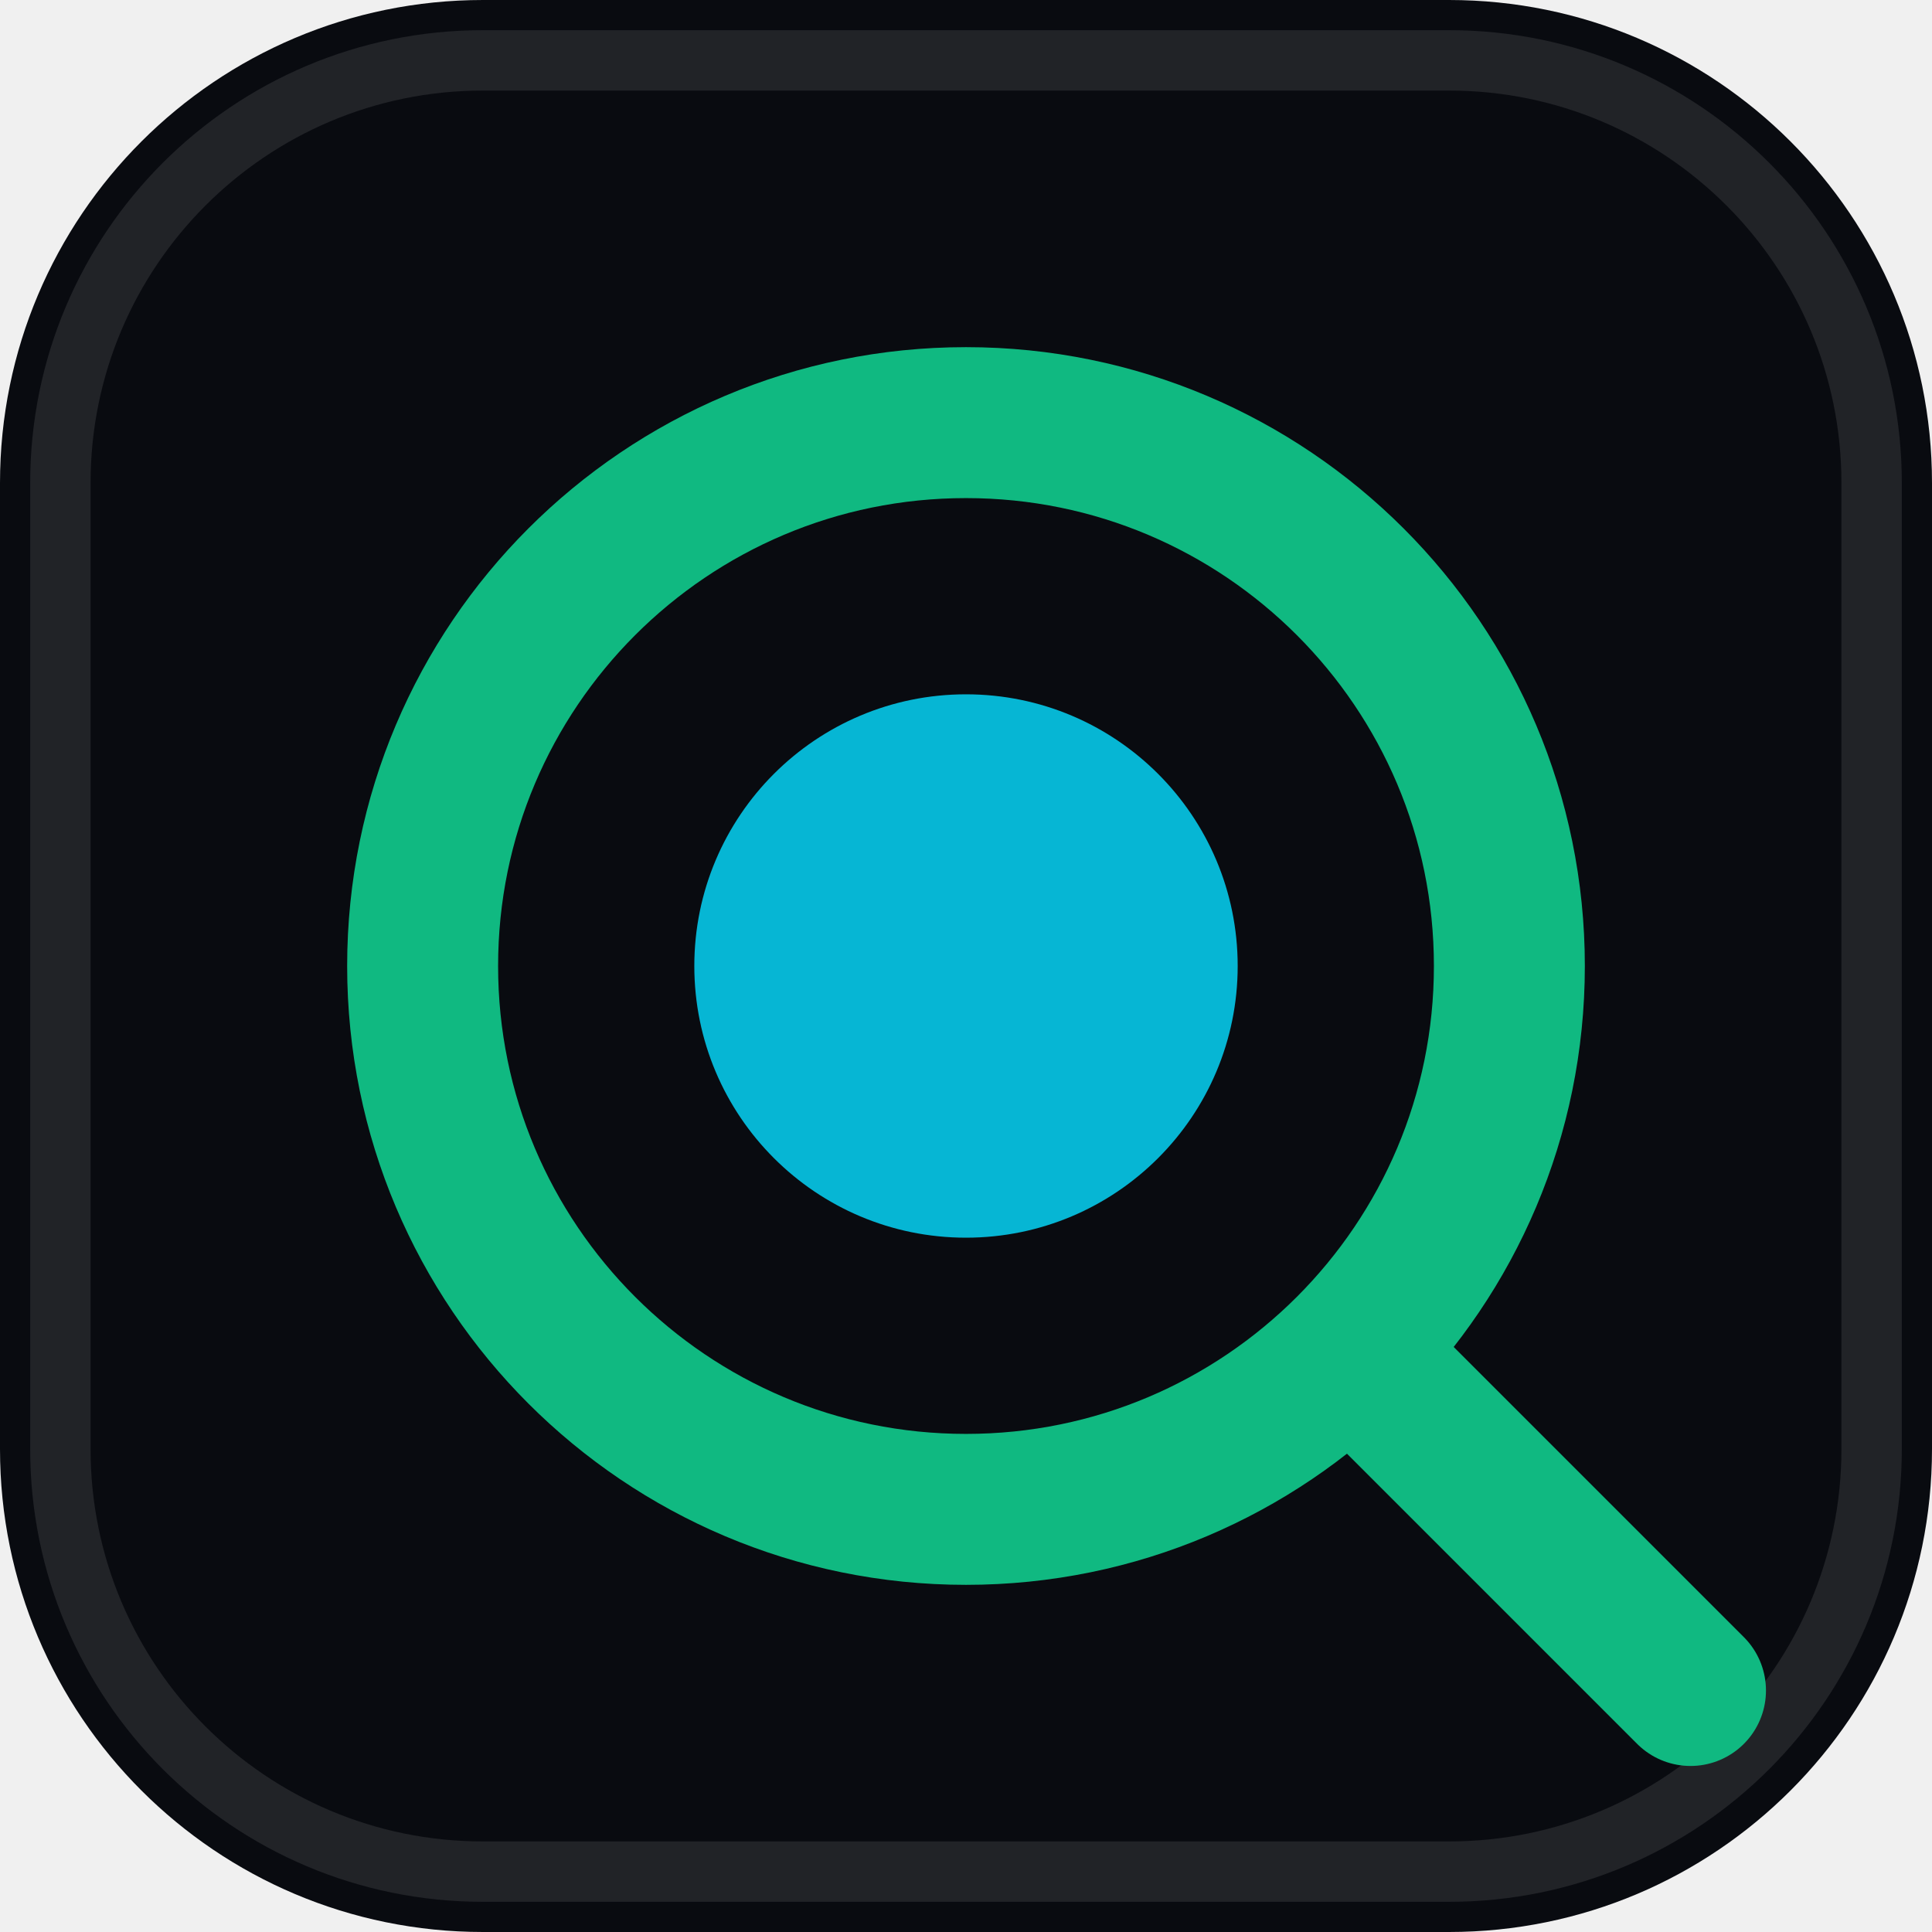
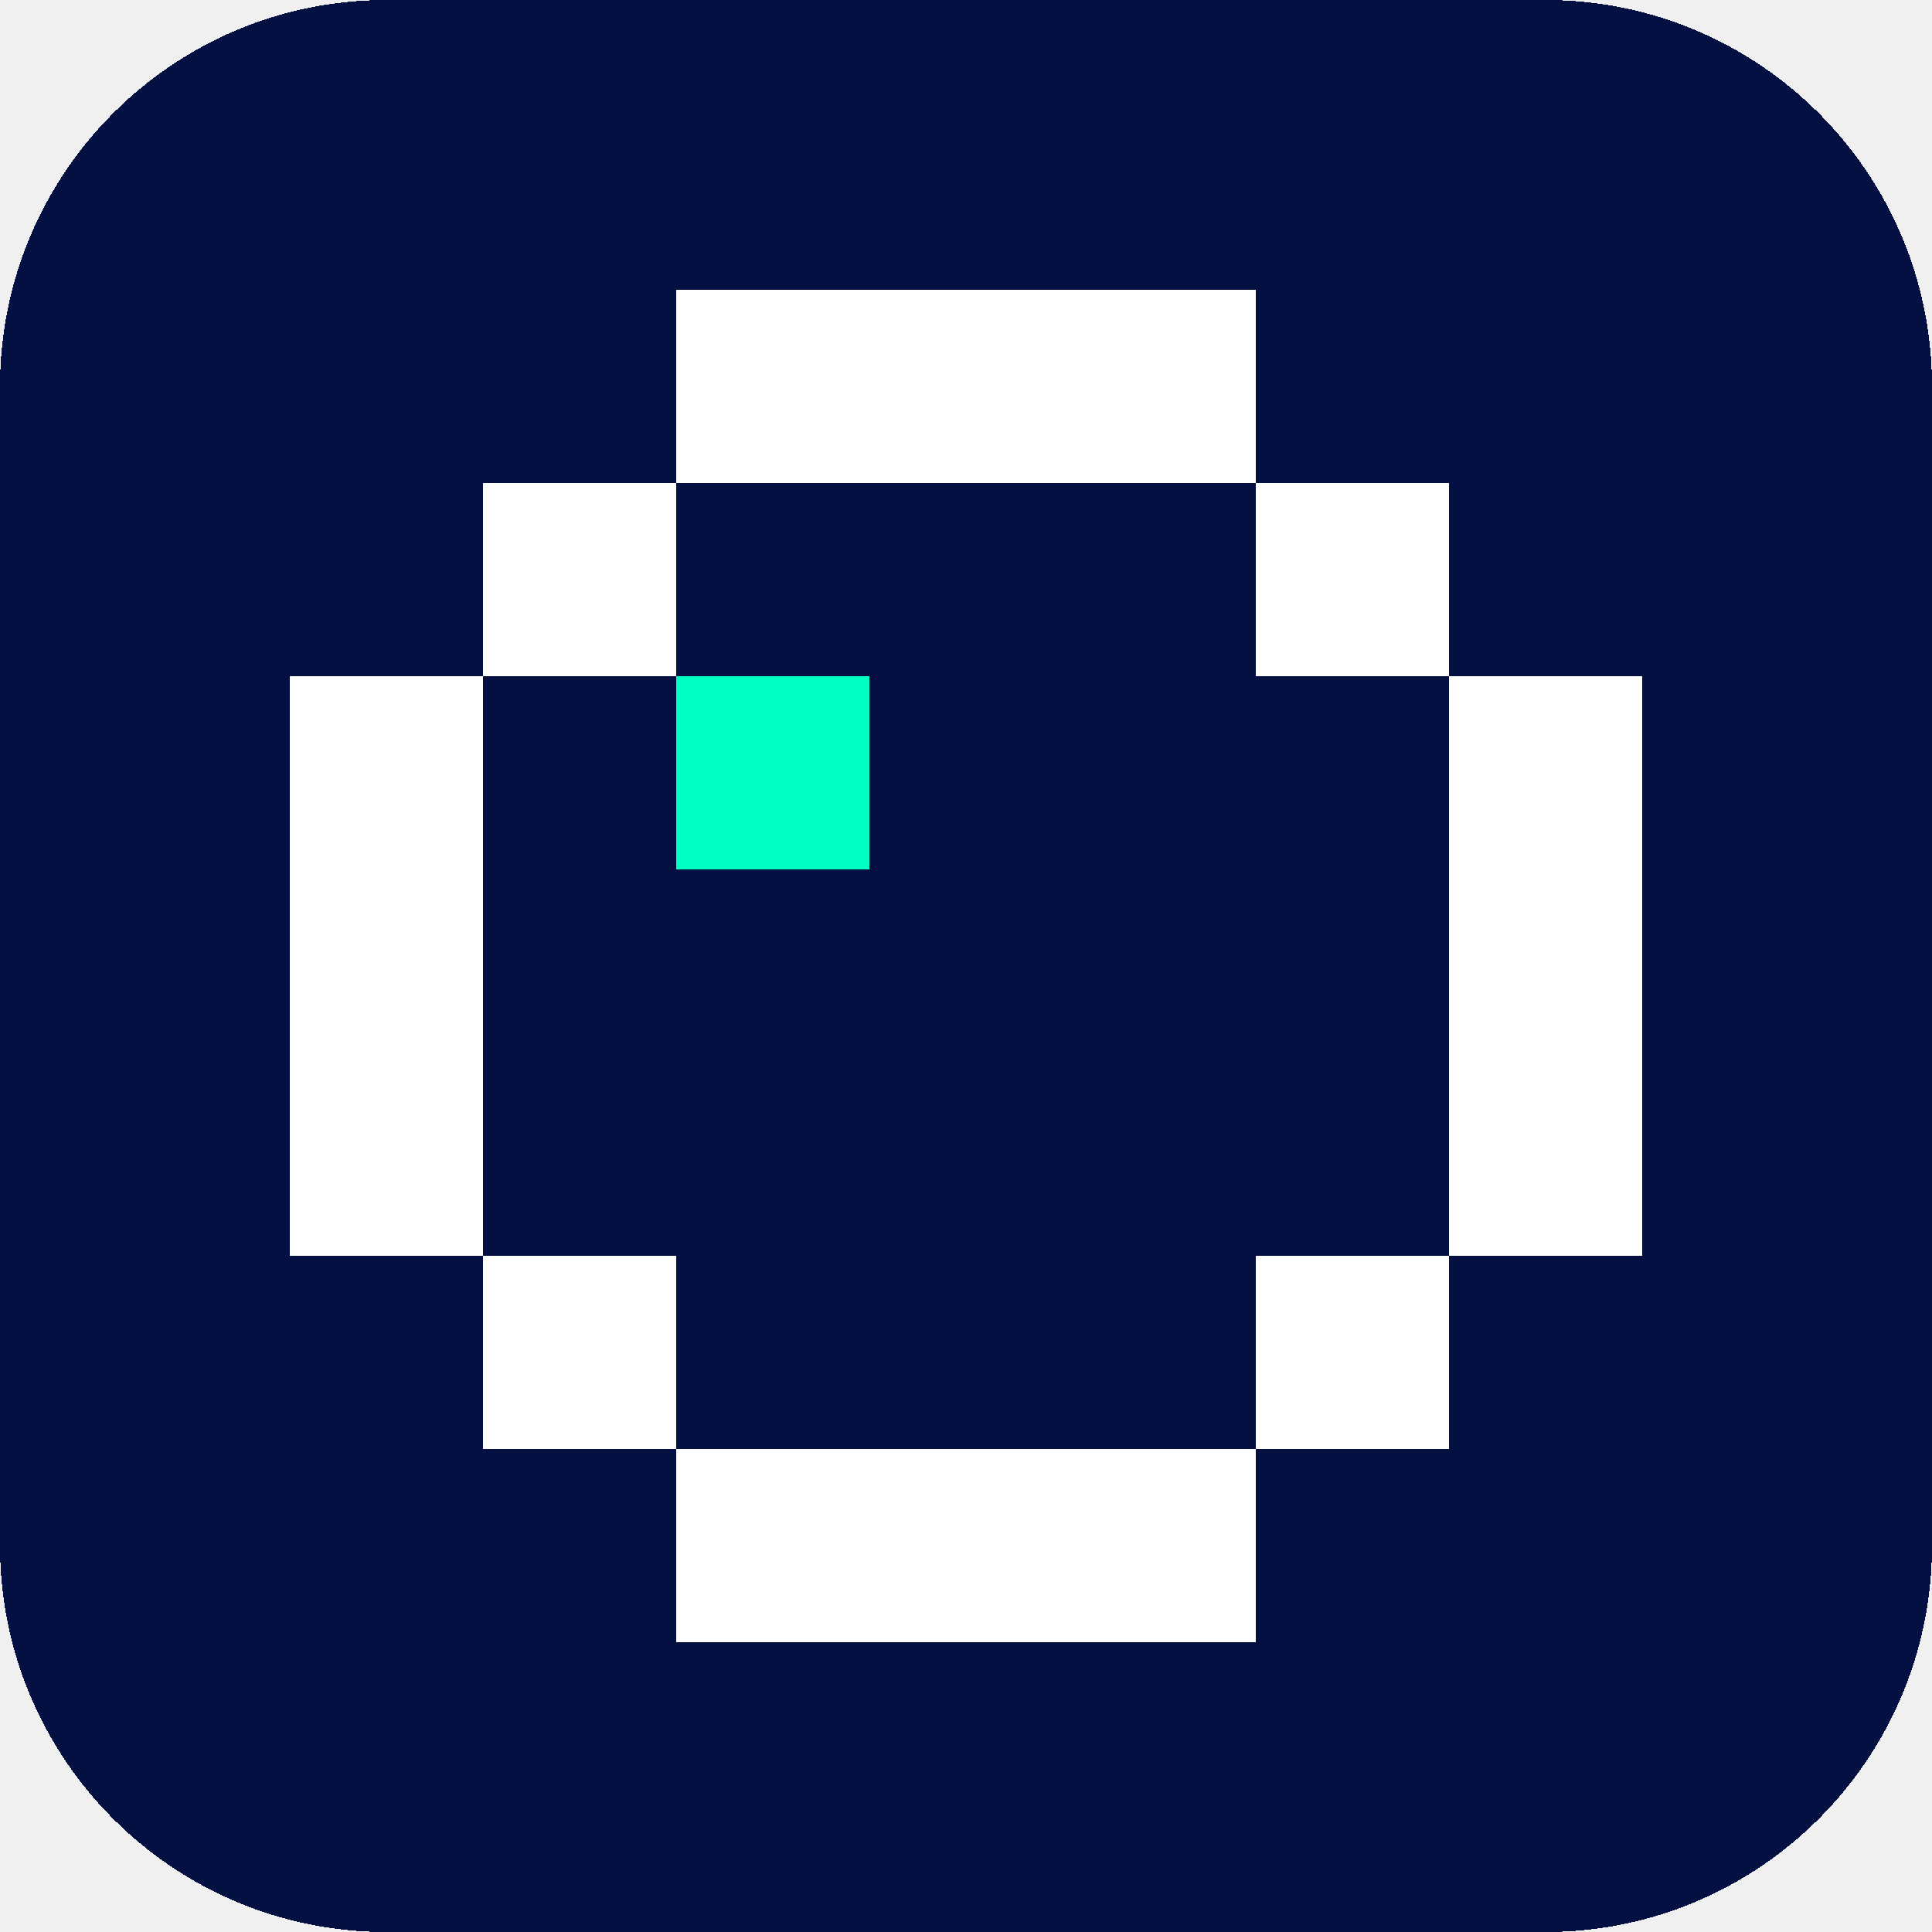
- <svg xmlns="http://www.w3.org/2000/svg" viewBox="0 0 32 32" width="32" height="32">
-   <rect width="32" height="32" rx="8" fill="#090b10" />
-   <rect x="1" y="1" width="30" height="30" rx="7" fill="none" stroke="rgba(255,255,255,0.1)" stroke-width="1" />
-   <circle cx="16" cy="16" r="9" fill="none" stroke="#10b981" stroke-width="2.5" />
-   <circle cx="16" cy="16" r="4.5" fill="#06b6d4" />
-   <path d="M22.5 22.5 L28 28" stroke="#10b981" stroke-width="2.5" stroke-linecap="round" />
+ <svg xmlns="http://www.w3.org/2000/svg" viewBox="-1.5 -1.5 10 10" shape-rendering="crispEdges">
+   <rect x="-1.5" y="-1.5" width="10" height="10" rx="2" fill="#051042" />
+   <g fill="#ffffff">
+     <rect x="2" y="0" width="3" height="1" />
+     <rect x="1" y="1" width="1" height="1" />
+     <rect x="5" y="1" width="1" height="1" />
+     <rect x="0" y="2" width="1" height="3" />
+     <rect x="6" y="2" width="1" height="3" />
+     <rect x="1" y="5" width="1" height="1" />
+     <rect x="5" y="5" width="1" height="1" />
+     <rect x="2" y="6" width="3" height="1" />
+   </g>
+   <rect x="2" y="2" width="1" height="1" fill="#00ffc2" />
</svg>
